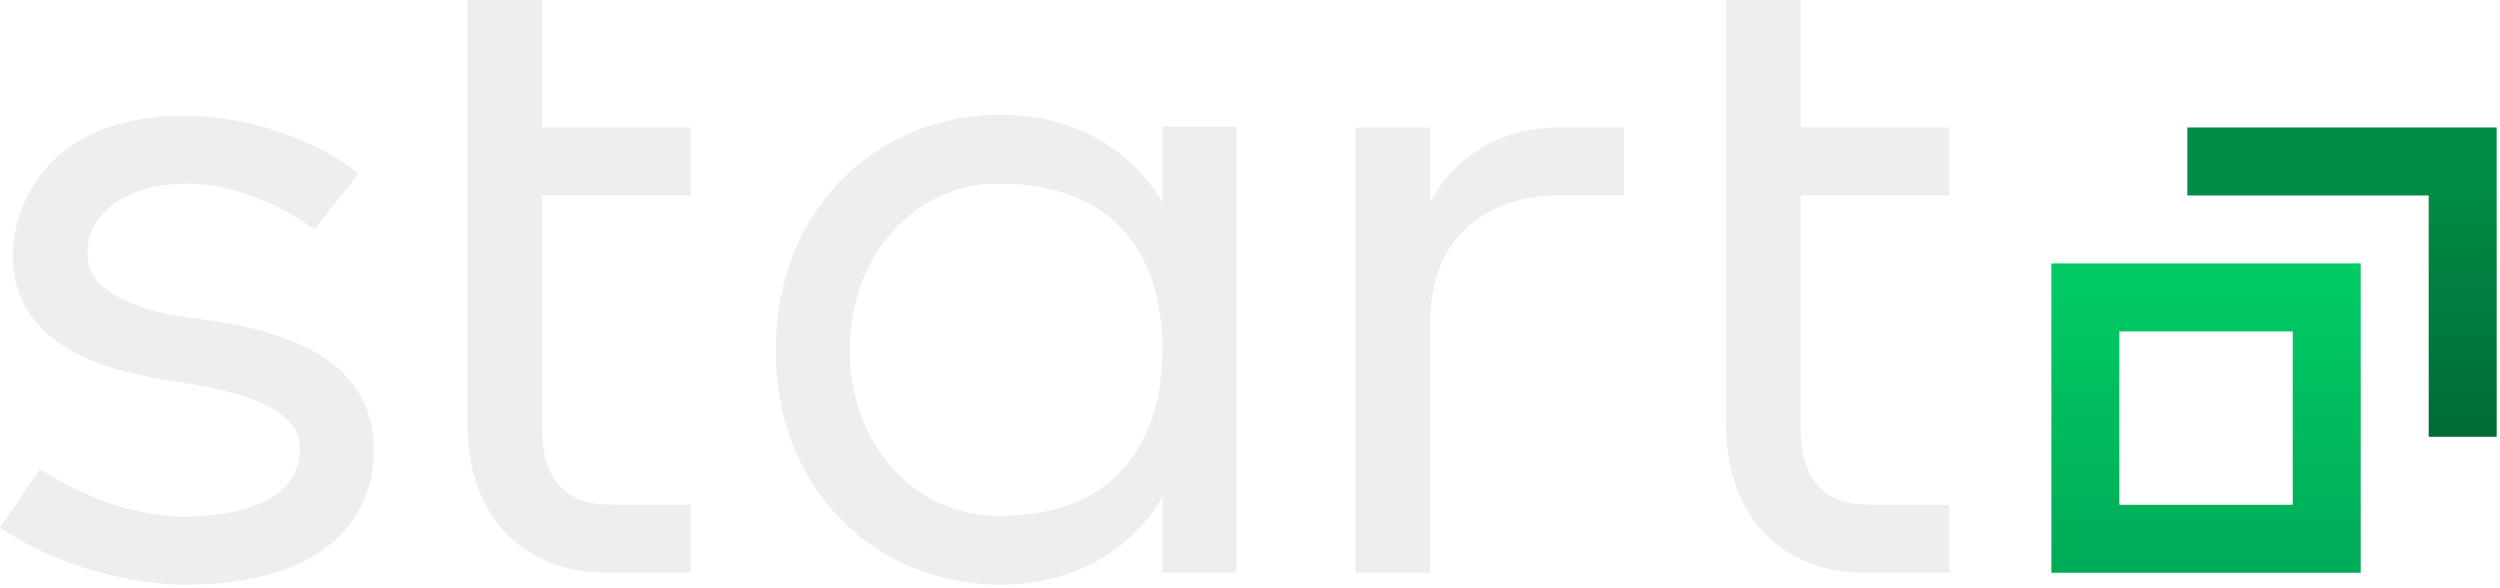
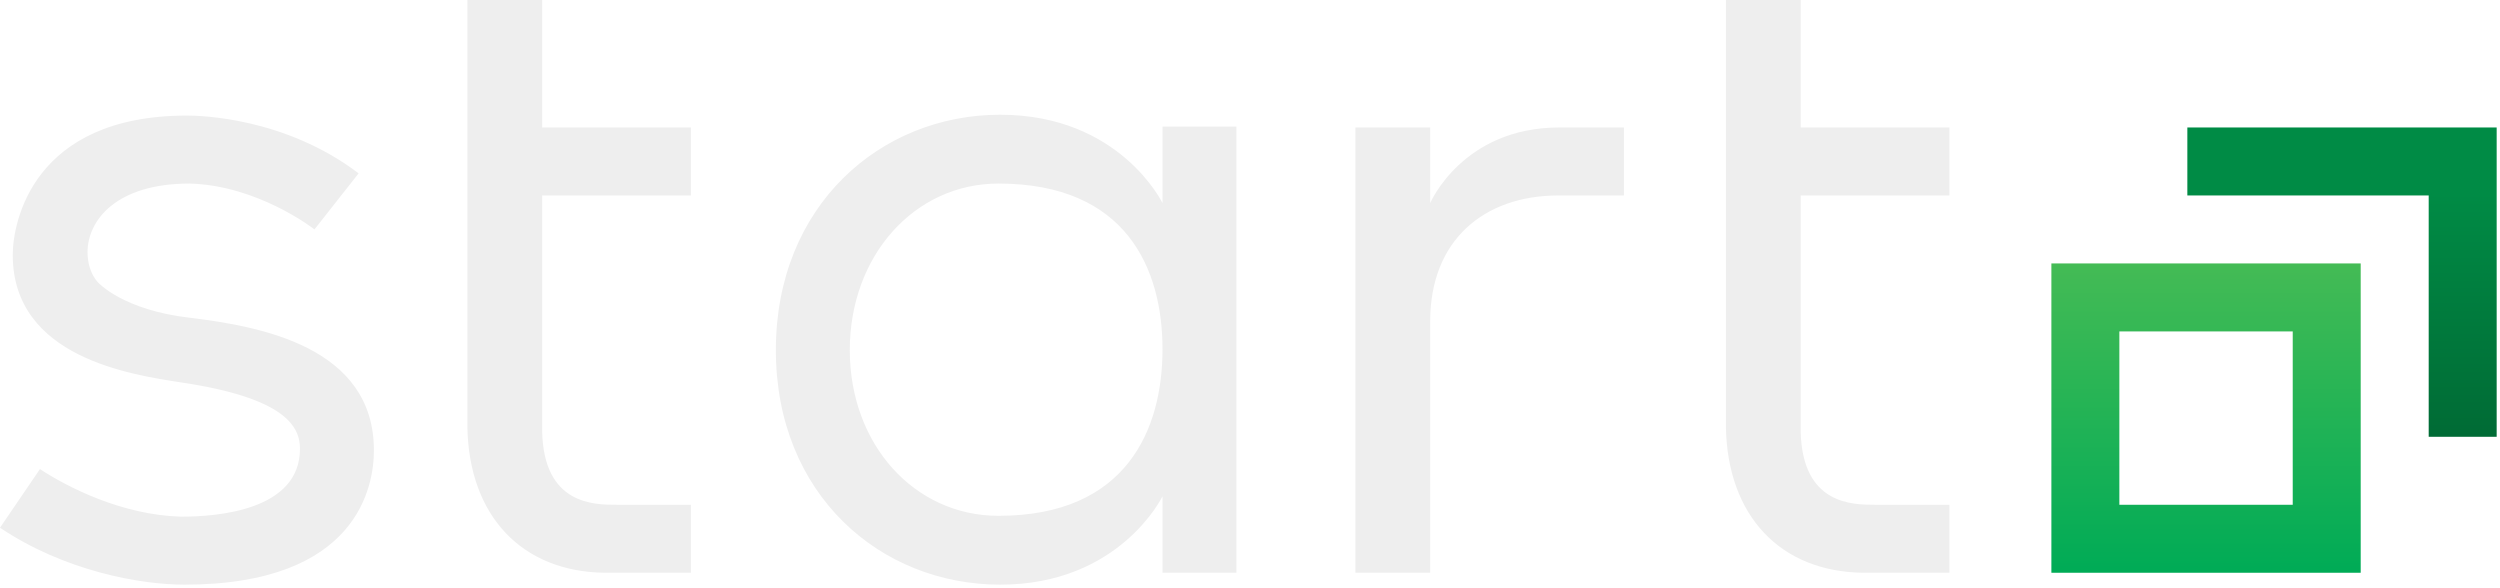
<svg xmlns="http://www.w3.org/2000/svg" viewBox="0 0 434 102">
  <path d="M489.879 368.965c0 34.629 40.066 40.353 56.665 42.929 34.629 5.151 40.067 14.595 40.067 22.322 0 20.892-28.047 22.895-40.067 22.895-20.033-.572-38.349-10.016-47.507-16.026l-13.451 19.747c21.75 14.596 47.221 19.175 62.103 19.175 58.669 0 63.82-33.485 63.82-45.218 0-34.915-38.349-41.784-61.817-44.646-22.609-2.576-30.908-11.734-31.195-12.02-2.289-2.576-3.434-6.296-3.434-10.016 0-10.876 9.731-23.182 34.343-23.182 22.895.573 41.784 15.168 42.07 15.454l14.882-18.888c-24.899-18.889-53.518-19.461-57.811-19.461-51.8 0-58.668 35.774-58.668 46.935M668.175 428.493v-79.561h50.083v-22.895h-50.083v-42.929H642.99v143.954c.572 29.763 18.316 48.652 46.363 48.938h28.905v-22.895h-24.899c-7.727 0-24.612 0-25.184-24.612M746.877 401.018c0 48.653 35.201 78.989 75.554 78.989 40.352 0 54.662-29.764 54.662-29.764V476h24.898V325.751h-24.898v25.757s-14.31-29.764-54.662-29.764c-40.353 0-75.554 30.622-75.554 79.274m130.216-.286c0 26.902-12.02 56.093-55.235 56.093-28.332 0-50.083-24.04-50.083-55.807s21.751-56.093 50.083-56.093c43.215 0 55.235 28.905 55.235 55.807M967.243 391.288c0-27.188 18.03-42.356 43.217-42.356h22.03v-22.895h-21.75c-32.622 0-43.497 25.471-43.497 25.471v-25.471h-25.185V476h25.185zM1092.02 428.493v-79.561h50.08v-22.895h-50.08v-42.929h-25.18v143.954c.57 29.763 18.31 48.652 46.36 48.938h28.9v-22.895h-24.89c-7.73 0-24.62 0-25.19-24.612" style="fill:#eee;fill-rule:nonzero" transform="matrix(.51547 0 0 .51547 -250.304 -145.933)" />
  <path d="M1176.45 476V371.827h104.17V476zm81.28-81.278h-58.39v58.383h58.39z" style="fill:url(#a)" transform="matrix(.51547 0 0 .51547 -250.304 -145.933)" />
  <path d="M1303.52 348.932h-81.28v-22.895h104.17V430.21h-22.89z" style="fill:url(#b)" transform="matrix(.51547 0 0 .51547 -250.304 -145.933)" />
  <defs>
    <linearGradient id="a" x1="0" x2="1" y1="0" y2="0" gradientTransform="rotate(90 428.351 800.179)scale(104.173)" gradientUnits="userSpaceOnUse">
-       <stop offset="0" style="stop-color:#0c6;stop-opacity:1" />
+       <stop offset="0" style="stop-color:#4b5;stop-opacity:1" />
      <stop offset="1" style="stop-color:#00ab56;stop-opacity:1" />
    </linearGradient>
    <linearGradient id="b" x1="0" x2="1" y1="0" y2="0" gradientTransform="rotate(90 483.342 831.418)scale(82.1349)" gradientUnits="userSpaceOnUse">
      <stop offset="0" style="stop-color:#008b45;stop-opacity:1" />
      <stop offset="1" style="stop-color:#006b35;stop-opacity:1" />
    </linearGradient>
  </defs>
</svg>
